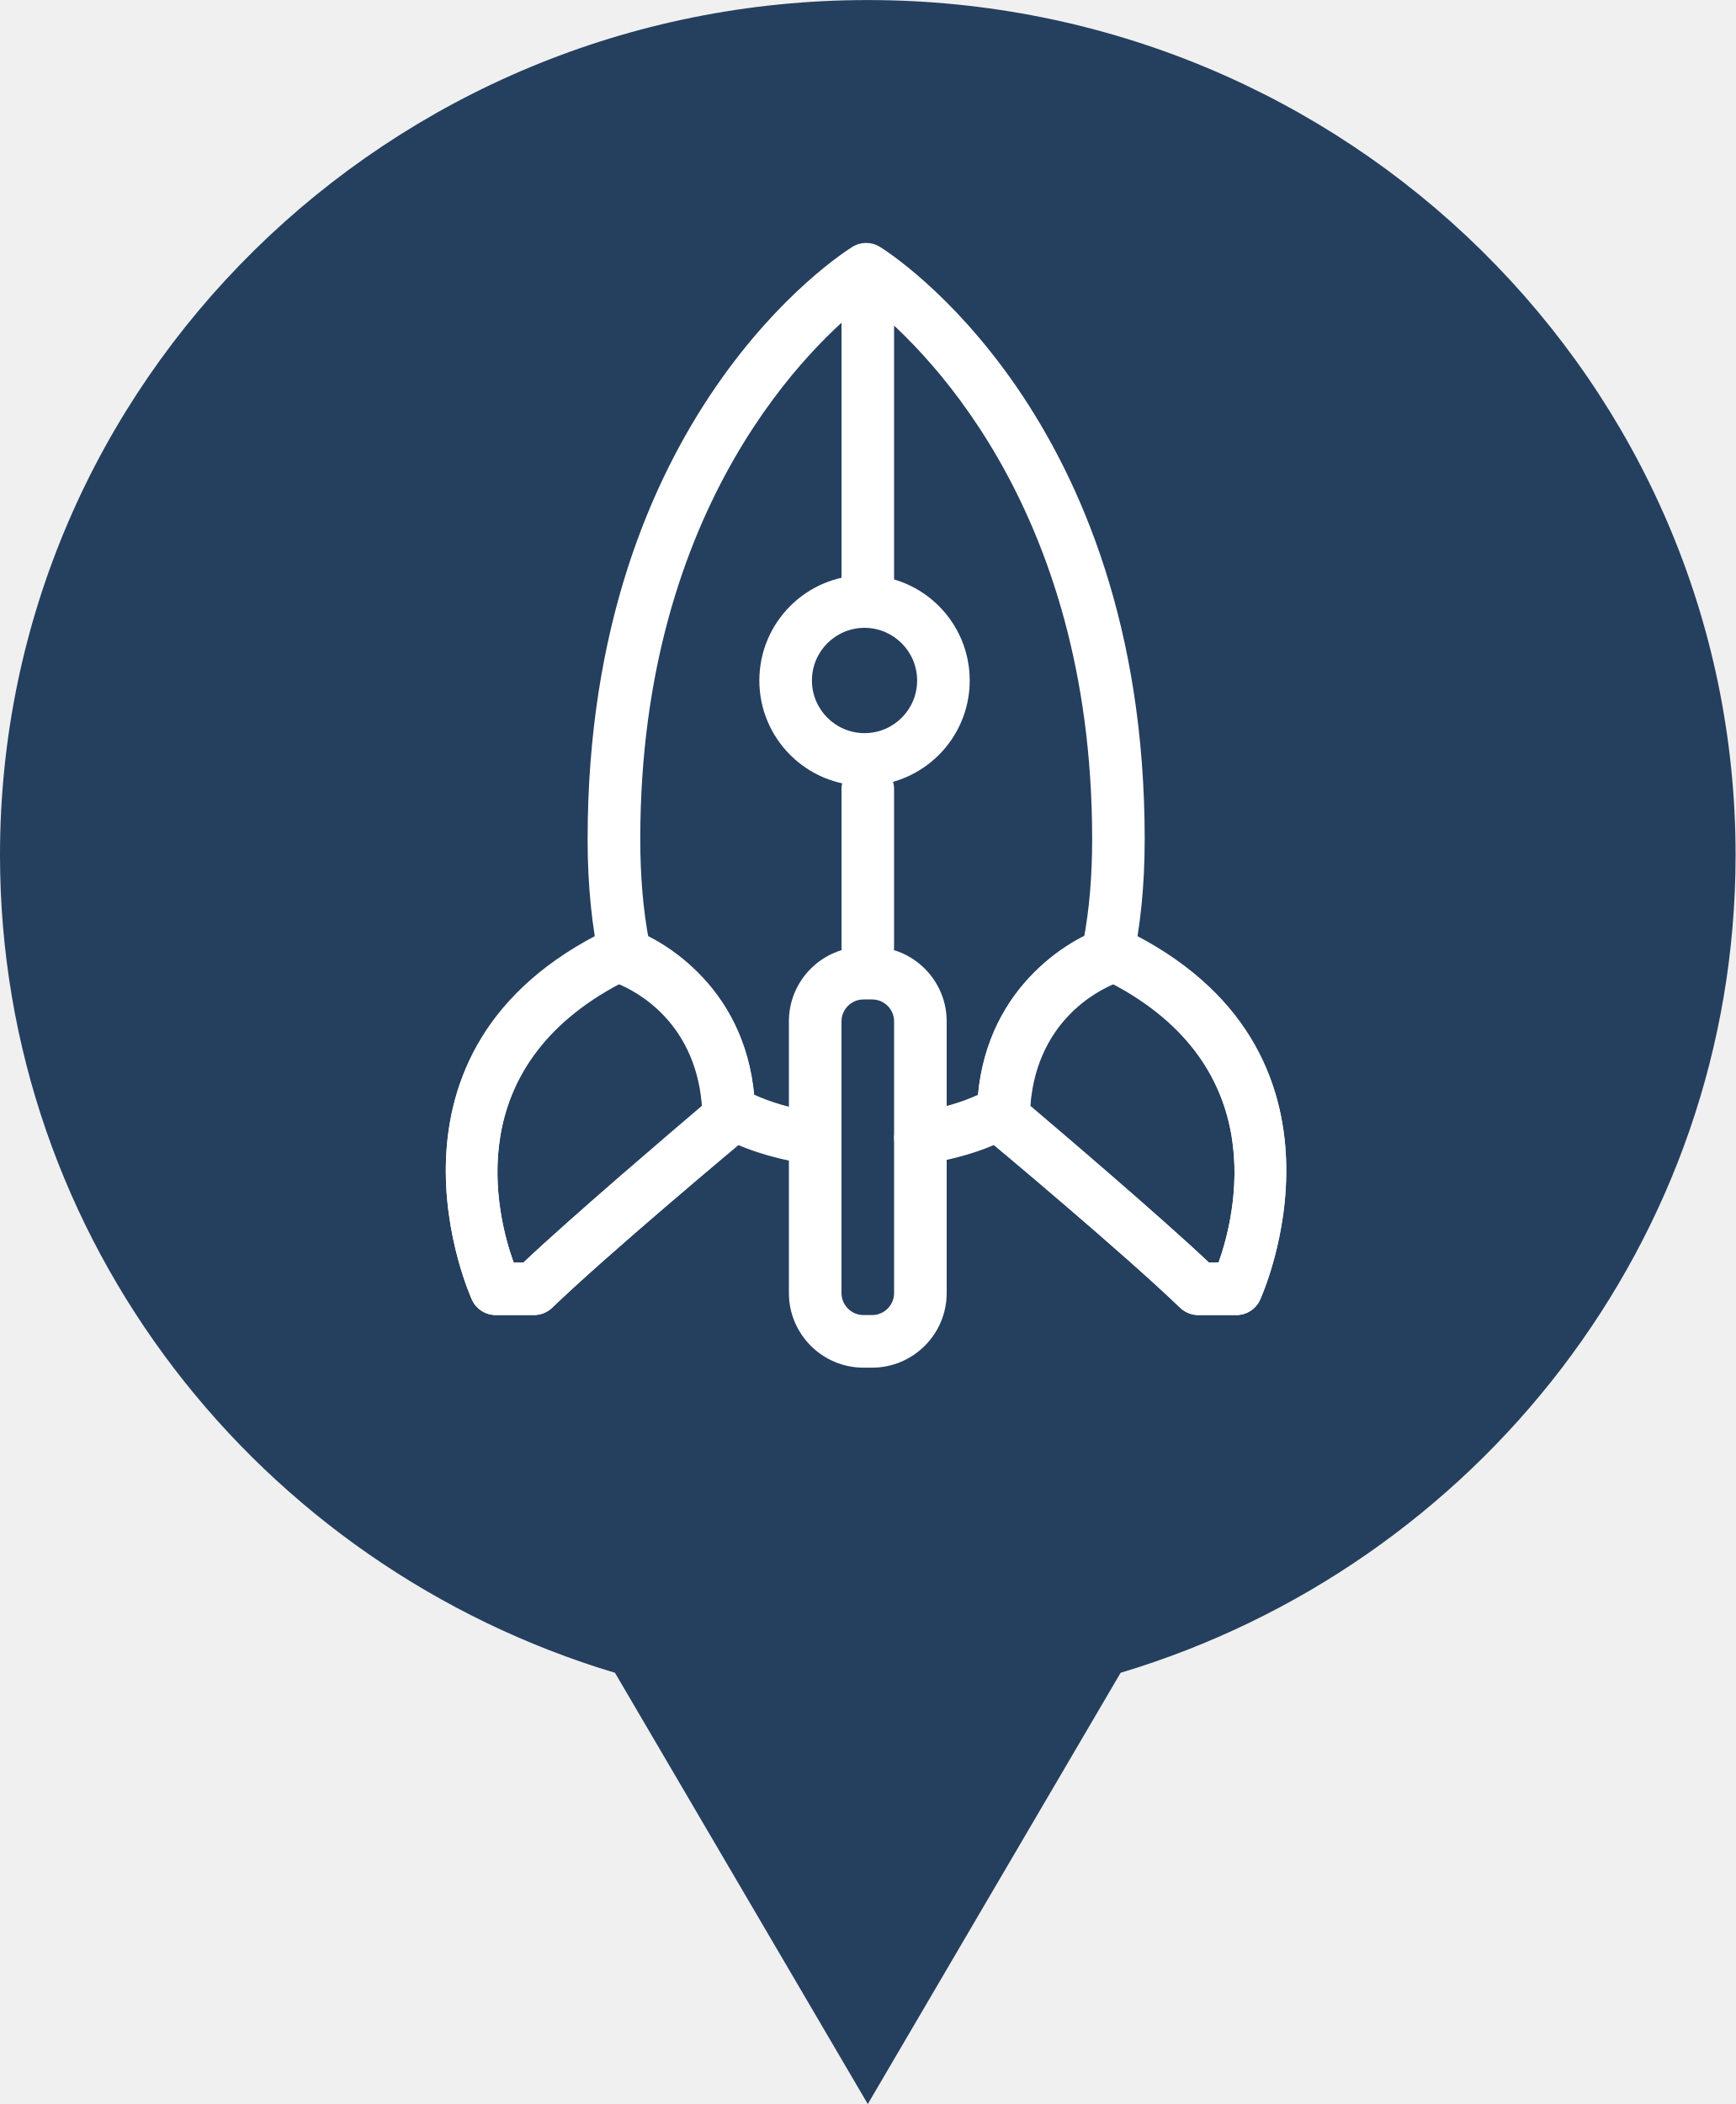
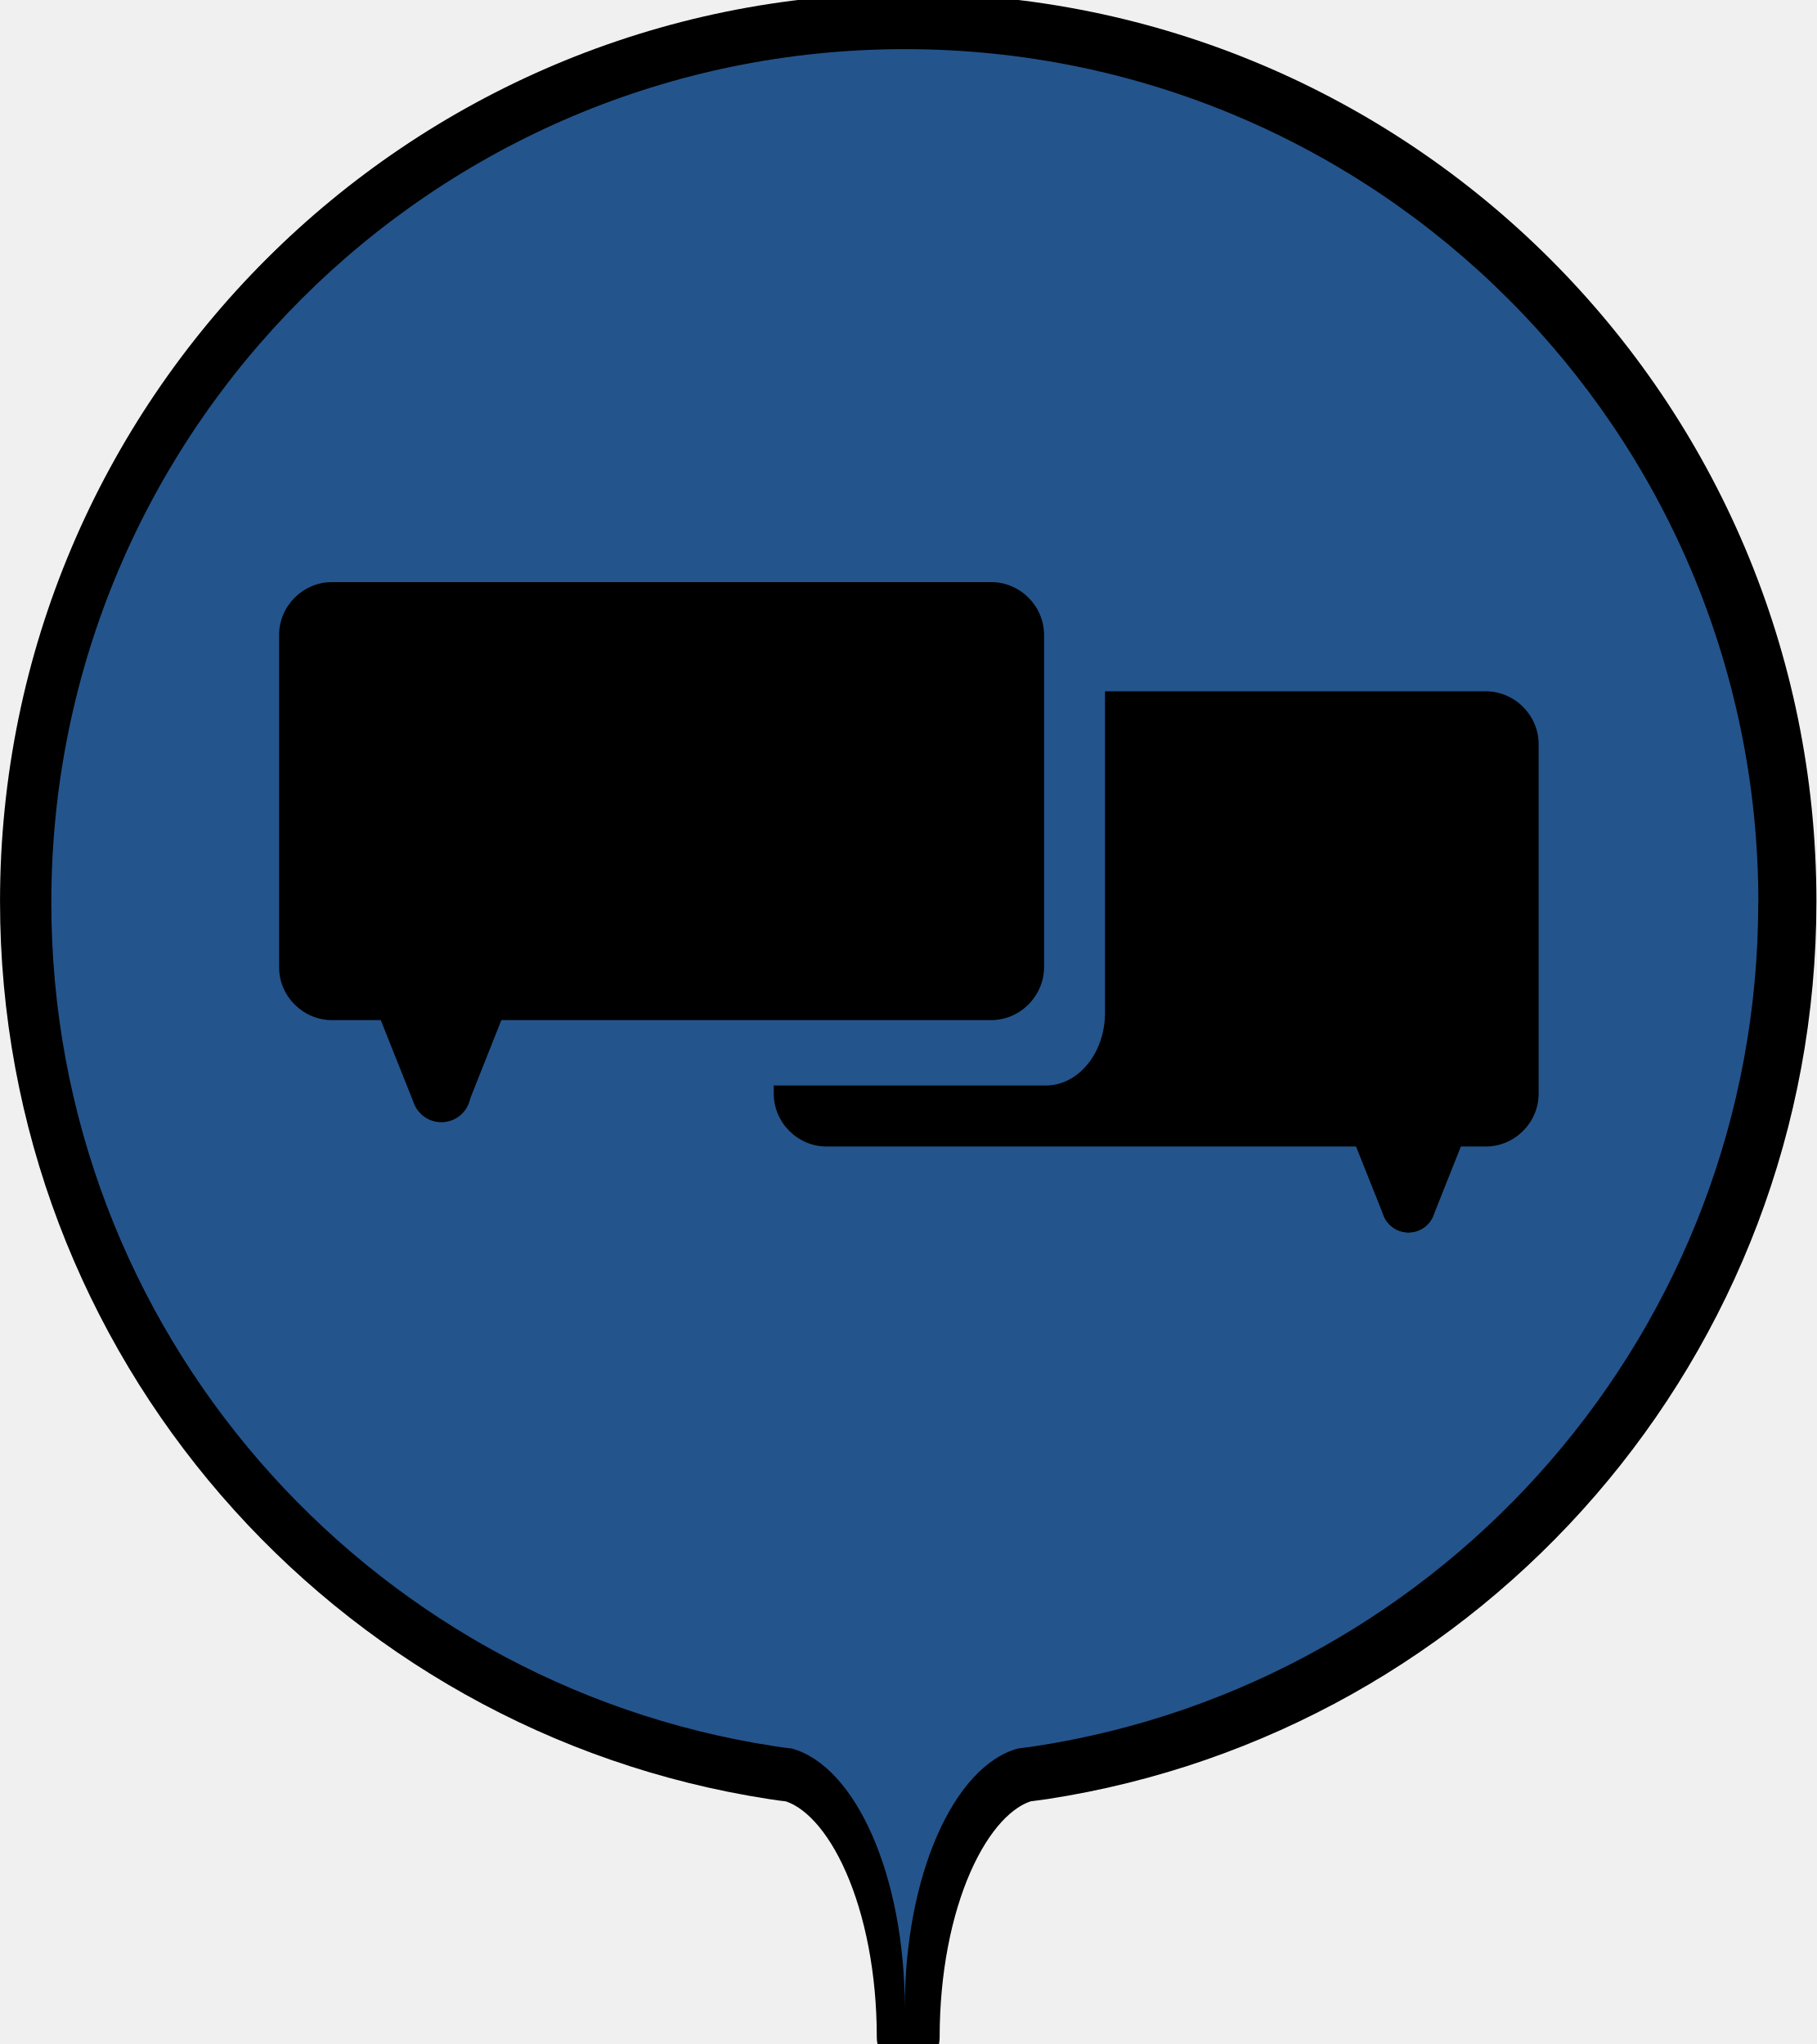
- <svg xmlns="http://www.w3.org/2000/svg" version="1.1" id="maquette_techonmap_oct_2014.fw-Sprite" x="0px" y="0px" width="33px" height="40px" viewBox="180.75 10.138 33 40" enable-background="new 180.75 10.138 33 40" xml:space="preserve">
-   <g>
-     <path fill="#253F5F" d="M213.75,26.391c0-8.977-7.387-16.252-16.5-16.252s-16.5,7.276-16.5,16.252   c0,7.327,4.926,13.521,11.693,15.549l4.807,8.199l4.807-8.199C208.824,39.911,213.75,33.718,213.75,26.391z" />
-     <g>
-       <g>
-         <g>
-           <path fill="#FFFFFF" d="M198.25,32.273c-0.245,0-0.458-0.18-0.494-0.428c-0.04-0.273,0.15-0.527,0.424-0.566      c0.445-0.063,0.834-0.174,1.182-0.334c0.166-1.514,1.082-2.479,1.99-2.932c0.109-0.57,0.164-1.215,0.164-1.923      c0-6.407-3.324-9.46-4.295-10.216c-0.974,0.756-4.297,3.809-4.297,10.216c0,0.708,0.055,1.353,0.164,1.923      c0.91,0.452,1.824,1.418,1.991,2.932c0.323,0.147,0.69,0.257,1.091,0.318c0.271,0.045,0.458,0.301,0.415,0.573      c-0.043,0.271-0.302,0.456-0.573,0.415c-0.615-0.1-1.172-0.285-1.652-0.553c-0.151-0.084-0.25-0.241-0.256-0.415      c-0.076-1.705-1.271-2.312-1.638-2.455c-0.153-0.062-0.267-0.193-0.303-0.354c-0.159-0.697-0.24-1.5-0.24-2.385      c0-8.053,4.828-11.13,5.033-11.257c0.161-0.101,0.364-0.101,0.526,0c0.205,0.127,5.033,3.204,5.033,11.257      c0,0.885-0.082,1.688-0.24,2.385c-0.036,0.16-0.15,0.293-0.303,0.354c-0.365,0.146-1.562,0.75-1.639,2.455      c-0.007,0.174-0.104,0.33-0.256,0.415c-0.505,0.281-1.098,0.474-1.76,0.568C198.297,32.271,198.273,32.273,198.25,32.273z" />
-         </g>
-         <g>
-           <path fill="#FFFFFF" d="M204.259,35.139h-0.725c-0.13,0-0.255-0.052-0.349-0.142c-1.01-0.978-3.652-3.187-3.681-3.208      c-0.112-0.096-0.18-0.234-0.18-0.385c0-2.272,1.584-3.367,2.422-3.631c0.119-0.034,0.251-0.027,0.364,0.027      c4.76,2.288,2.619,7,2.599,7.047C204.629,35.025,204.453,35.139,204.259,35.139z M203.734,34.139h0.186      c0.324-0.914,1.016-3.738-2.045-5.338c-0.417,0.194-1.448,0.83-1.541,2.377C200.932,31.68,202.787,33.245,203.734,34.139z" />
-         </g>
-         <g>
-           <path fill="#FFFFFF" d="M190.902,35.139h-0.726c-0.192,0-0.37-0.113-0.452-0.289c-0.021-0.047-2.16-4.759,2.598-7.047      c0.115-0.056,0.246-0.062,0.365-0.027c0.838,0.264,2.422,1.356,2.422,3.632c0,0.147-0.065,0.288-0.18,0.384      c-0.025,0.021-2.672,2.23-3.681,3.208C191.158,35.087,191.033,35.139,190.902,35.139z M190.516,34.139h0.188      c0.948-0.894,2.804-2.459,3.399-2.961c-0.092-1.546-1.121-2.181-1.541-2.377C189.486,30.407,190.188,33.227,190.516,34.139z" />
-         </g>
-         <g>
-           <g>
-             <path fill="#FFFFFF" d="M204.259,35.139h-0.725c-0.13,0-0.255-0.052-0.349-0.142c-1.011-0.978-3.654-3.212-3.683-3.233       c-0.11-0.096-0.177-0.234-0.177-0.383c0-2.279,1.591-3.34,2.432-3.583c0.117-0.034,0.245-0.024,0.354,0.03       c4.761,2.289,2.619,6.977,2.598,7.021C204.628,35.025,204.452,35.139,204.259,35.139z M203.734,34.139h0.187       c0.324-0.91,1.015-3.719-2.052-5.313c-0.412,0.182-1.443,0.788-1.535,2.329C200.928,31.659,202.787,33.243,203.734,34.139z" />
-           </g>
-           <g>
-             <path fill="#FFFFFF" d="M190.902,35.139h-0.726c-0.192,0-0.368-0.111-0.45-0.287c-0.022-0.047-2.164-4.732,2.596-7.021       c0.109-0.057,0.236-0.064,0.354-0.03c0.842,0.243,2.434,1.304,2.434,3.583c0,0.146-0.065,0.287-0.178,0.383       c-0.027,0.021-2.673,2.258-3.683,3.233C191.158,35.087,191.033,35.139,190.902,35.139z M190.516,34.139h0.188       c0.946-0.896,2.806-2.479,3.399-2.984c-0.092-1.539-1.121-2.146-1.537-2.329C189.486,30.428,190.188,33.23,190.516,34.139z" />
-           </g>
-         </g>
-       </g>
-       <g>
-         <path fill="#FFFFFF" d="M197.188,25.076c-1.103,0-2-0.896-2-2.001s0.897-2.001,2-2.001c1.104,0,2,0.896,2,2.001     S198.291,25.076,197.188,25.076z M197.188,22.074c-0.551,0-1,0.447-1,1.001c0,0.552,0.449,1.001,1,1.001c0.554,0,1-0.449,1-1.001     S197.738,22.074,197.188,22.074z" />
-       </g>
-       <g>
-         <path fill="#FFFFFF" d="M197.25,21.639c-0.275,0-0.5-0.225-0.5-0.5v-5c0-0.276,0.225-0.5,0.5-0.5s0.5,0.224,0.5,0.5v5     C197.75,21.414,197.525,21.639,197.25,21.639z" />
-       </g>
-       <g>
-         <path fill="#FFFFFF" d="M197.25,28.639c-0.275,0-0.5-0.225-0.5-0.5v-3c0-0.277,0.225-0.5,0.5-0.5s0.5,0.223,0.5,0.5v3     C197.75,28.414,197.525,28.639,197.25,28.639z" />
-       </g>
-       <g>
-         <path fill="#FFFFFF" d="M197.333,36.139h-0.166c-0.781,0-1.417-0.637-1.417-1.418v-5.166c0-0.781,0.636-1.416,1.417-1.416h0.166     c0.78,0,1.417,0.635,1.417,1.416v5.166C198.75,35.502,198.113,36.139,197.333,36.139z M197.167,29.139     c-0.229,0-0.417,0.188-0.417,0.416v5.166c0,0.229,0.188,0.418,0.417,0.418h0.166c0.229,0,0.417-0.188,0.417-0.418v-5.166     c0-0.229-0.188-0.416-0.417-0.416H197.167z" />
-       </g>
-     </g>
-   </g>
+ <svg xmlns="http://www.w3.org/2000/svg" version="1.1" id="maquette_techonmap_oct_2014.fw-Sprite" x="0px" y="0px" width="32.743" height="36.852" viewBox="566.5 7.138 32.743 36.852" enable-background="new 566.5 7.138 33 40" xml:space="preserve">
+   <defs id="defs23" />
+   <path style="fill:none;stroke:#000000;stroke-width:1.133;stroke-linecap:round;stroke-linejoin:round;stroke-miterlimit:10" id="path5" d="m 598.677,23.39 c 0,-8.733 -7.078,-15.805 -15.805,-15.805 -8.727,0 -15.805,7.078 -15.805,15.805 0,7.905 5.803,14.456 13.38,15.624 l 0,0 0,0 c 0.113,0.017 0.221,0.034 0.334,0.045 1.184,0.329 2.091,2.357 2.091,4.811 0,-2.459 0.907,-4.483 2.091,-4.811 0.113,-0.017 0.227,-0.028 0.334,-0.045 l 0,0 0,0 c 7.582,-1.167 13.38,-7.718 13.38,-15.624 z" class="st0" />
+   <path style="fill:#24548c;fill-opacity:1;stroke:none;stroke-width:1.133;stroke-linecap:round;stroke-linejoin:round;stroke-miterlimit:10;stroke-opacity:1" id="path5-9" d="m 598.197,23.41 c 0,-8.501 -6.89,-15.386 -15.386,-15.386 -8.495,0 -15.386,6.89 -15.386,15.386 0,7.696 5.649,14.073 13.024,15.209 l 0,0 0,0 c 0.11,0.017 0.215,0.033 0.325,0.044 1.153,0.32 2.036,2.295 2.036,4.684 0,-2.394 0.883,-4.364 2.036,-4.684 0.11,-0.016 0.221,-0.028 0.325,-0.044 l 0,0 0,0 c 7.381,-1.136 13.024,-7.513 13.024,-15.209 z" class="st0" />
+   <path style="color:#000000;font-style:normal;font-variant:normal;font-weight:normal;font-stretch:normal;font-size:medium;line-height:normal;font-family:sans-serif;text-indent:0;text-align:start;text-decoration:none;text-decoration-line:none;text-decoration-style:solid;text-decoration-color:#000000;letter-spacing:normal;word-spacing:normal;text-transform:none;direction:ltr;block-progression:tb;writing-mode:lr-tb;baseline-shift:baseline;text-anchor:start;white-space:normal;clip-rule:nonzero;display:inline;overflow:visible;visibility:visible;opacity:1;isolation:auto;mix-blend-mode:normal;color-interpolation:sRGB;color-interpolation-filters:linearRGB;solid-color:#000000;solid-opacity:1;fill-opacity:1;fill-rule:nonzero;stroke:none;stroke-width:1;stroke-linecap:butt;stroke-linejoin:miter;stroke-miterlimit:4;stroke-dasharray:none;stroke-dashoffset:0;stroke-opacity:1;color-rendering:auto;image-rendering:auto;shape-rendering:auto;text-rendering:auto;enable-background:accumulate" d="m 581.401,19.602 c -0.522,0 -0.953,0.431 -0.953,0.953 l 0,6.301 c 0,0.522 0.431,0.953 0.953,0.953 l 11.882,0 c 0.522,0 0.953,-0.431 0.953,-0.953 l 0,-6.301 c 0,-0.522 -0.431,-0.953 -0.953,-0.953 l -11.882,0 z m 0,0.839 11.882,0 c 0.065,0 0.115,0.05 0.115,0.115 l 0,6.301 c 0,0.065 -0.05,0.115 -0.115,0.115 l -11.882,0 c -0.065,0 -0.115,-0.05 -0.115,-0.115 l 0,-6.301 c 0,-0.065 0.05,-0.115 0.115,-0.115 z" id="path7-9" />
+   <path style="color:#000000;font-style:normal;font-variant:normal;font-weight:normal;font-stretch:normal;font-size:medium;line-height:normal;font-family:sans-serif;text-indent:0;text-align:start;text-decoration:none;text-decoration-line:none;text-decoration-style:solid;text-decoration-color:#000000;letter-spacing:normal;word-spacing:normal;text-transform:none;direction:ltr;block-progression:tb;writing-mode:lr-tb;baseline-shift:baseline;text-anchor:start;white-space:normal;clip-rule:nonzero;display:inline;overflow:visible;visibility:visible;opacity:1;isolation:auto;mix-blend-mode:normal;color-interpolation:sRGB;color-interpolation-filters:linearRGB;solid-color:#000000;solid-opacity:1;fill-opacity:1;fill-rule:nonzero;stroke:none;stroke-width:1;stroke-linecap:butt;stroke-linejoin:miter;stroke-miterlimit:4;stroke-dasharray:none;stroke-dashoffset:0;stroke-opacity:1;color-rendering:auto;image-rendering:auto;shape-rendering:auto;text-rendering:auto;enable-background:accumulate" d="m 572.686,17.839 c -0.522,0 -0.953,0.431 -0.953,0.953 l 0,5.986 c 0,0.522 0.431,0.953 0.953,0.953 l 11.884,0 c 0.522,0 0.953,-0.431 0.953,-0.953 l 0,-5.986 c 0,-0.522 -0.431,-0.953 -0.953,-0.953 l -11.884,0 z m 0,0.839 11.884,0 c 0.065,0 0.115,0.05 0.115,0.115 l 0,5.986 c 0,0.065 -0.05,0.115 -0.115,0.115 l -11.884,0 c -0.065,0 -0.115,-0.05 -0.115,-0.115 l 0,-5.986 c 0,-0.065 0.05,-0.115 0.115,-0.115 z" id="path9" />
+   <path style="color:#000000;font-style:normal;font-variant:normal;font-weight:normal;font-stretch:normal;font-size:medium;line-height:normal;font-family:sans-serif;text-indent:0;text-align:start;text-decoration:none;text-decoration-line:none;text-decoration-style:solid;text-decoration-color:#000000;letter-spacing:normal;word-spacing:normal;text-transform:none;direction:ltr;block-progression:tb;writing-mode:lr-tb;baseline-shift:baseline;text-anchor:start;white-space:normal;clip-rule:nonzero;display:inline;overflow:visible;visibility:visible;opacity:1;isolation:auto;mix-blend-mode:normal;color-interpolation:sRGB;color-interpolation-filters:linearRGB;solid-color:#000000;solid-opacity:1;fill:#000000;fill-opacity:1;fill-rule:nonzero;stroke:none;stroke-width:1.061;stroke-linecap:round;stroke-linejoin:miter;stroke-miterlimit:10;stroke-dasharray:none;stroke-dashoffset:0;stroke-opacity:1;color-rendering:auto;image-rendering:auto;shape-rendering:auto;text-rendering:auto;enable-background:accumulate" d="m 590.89,25.876 a 0.483,0.483 0 0 0 -0.45,0.667 l 1.001,2.511 a 0.483,0.483 0 1 0 0.898,-0.357 l -1.001,-2.51 a 0.483,0.483 0 0 0 -0.448,-0.311 z" id="line17" />
+   <path style="color:#000000;font-style:normal;font-variant:normal;font-weight:normal;font-stretch:normal;font-size:medium;line-height:normal;font-family:sans-serif;text-indent:0;text-align:start;text-decoration:none;text-decoration-line:none;text-decoration-style:solid;text-decoration-color:#000000;letter-spacing:normal;word-spacing:normal;text-transform:none;direction:ltr;block-progression:tb;writing-mode:lr-tb;baseline-shift:baseline;text-anchor:start;white-space:normal;clip-rule:nonzero;display:inline;overflow:visible;visibility:visible;opacity:1;isolation:auto;mix-blend-mode:normal;color-interpolation:sRGB;color-interpolation-filters:linearRGB;solid-color:#000000;solid-opacity:1;fill:#000000;fill-opacity:1;fill-rule:nonzero;stroke:none;stroke-width:1.061;stroke-linecap:round;stroke-linejoin:miter;stroke-miterlimit:10;stroke-dasharray:none;stroke-dashoffset:0;stroke-opacity:1;color-rendering:auto;image-rendering:auto;shape-rendering:auto;text-rendering:auto;enable-background:accumulate" d="m 592.874,25.876 a 0.483,0.483 0 0 0 -0.434,0.311 l -0.999,2.51 a 0.483,0.483 0 0 0 0.898,0.357 l 0.999,-2.511 a 0.483,0.483 0 0 0 -0.464,-0.667 z" id="line19" />
+   <rect style="opacity:1;fill:#000000;fill-opacity:1;fill-rule:nonzero;stroke:none;stroke-width:0.601;stroke-miterlimit:4;stroke-dasharray:none;stroke-opacity:1" id="rect5247" width="12.715" height="7.602" x="580.953" y="19.899" ry="1.488" rx="0" />
+   <rect style="opacity:1;fill:#24548c;fill-opacity:1;fill-rule:nonzero;stroke:none;stroke-width:0.1;stroke-miterlimit:4;stroke-dasharray:none;stroke-opacity:1" id="rect7245" width="15.011" height="9.196" x="571.408" y="17.513" rx="1.068" ry="1.311" />
+   <path style="color:#000000;font-style:normal;font-variant:normal;font-weight:normal;font-stretch:normal;font-size:medium;line-height:normal;font-family:sans-serif;text-indent:0;text-align:start;text-decoration:none;text-decoration-line:none;text-decoration-style:solid;text-decoration-color:#000000;letter-spacing:normal;word-spacing:normal;text-transform:none;direction:ltr;block-progression:tb;writing-mode:lr-tb;baseline-shift:baseline;text-anchor:start;white-space:normal;clip-rule:nonzero;display:inline;overflow:visible;visibility:visible;opacity:1;isolation:auto;mix-blend-mode:normal;color-interpolation:sRGB;color-interpolation-filters:linearRGB;solid-color:#000000;solid-opacity:1;fill:#000000;fill-opacity:1;fill-rule:nonzero;stroke:none;stroke-width:1.061;stroke-linecap:round;stroke-linejoin:miter;stroke-miterlimit:10;stroke-dasharray:none;stroke-dashoffset:0;stroke-opacity:1;color-rendering:auto;image-rendering:auto;shape-rendering:auto;text-rendering:auto;enable-background:accumulate" d="m 573.353,23.544 a 0.528,0.528 0 0 0 -0.49,0.731 l 1.098,2.752 a 0.529,0.529 0 1 0 0.982,-0.393 l -1.098,-2.75 a 0.528,0.528 0 0 0 -0.492,-0.34 z" id="line13" />
+   <path style="color:#000000;font-style:normal;font-variant:normal;font-weight:normal;font-stretch:normal;font-size:medium;line-height:normal;font-family:sans-serif;text-indent:0;text-align:start;text-decoration:none;text-decoration-line:none;text-decoration-style:solid;text-decoration-color:#000000;letter-spacing:normal;word-spacing:normal;text-transform:none;direction:ltr;block-progression:tb;writing-mode:lr-tb;baseline-shift:baseline;text-anchor:start;white-space:normal;clip-rule:nonzero;display:inline;overflow:visible;visibility:visible;opacity:1;isolation:auto;mix-blend-mode:normal;color-interpolation:sRGB;color-interpolation-filters:linearRGB;solid-color:#000000;solid-opacity:1;fill-opacity:1;fill-rule:nonzero;stroke:none;stroke-width:1;stroke-linecap:butt;stroke-linejoin:miter;stroke-miterlimit:4;stroke-dasharray:none;stroke-dashoffset:0;stroke-opacity:1;color-rendering:auto;image-rendering:auto;shape-rendering:auto;text-rendering:auto;enable-background:accumulate" d="m 572.484,17.633 c -0.522,0 -0.953,0.431 -0.953,0.953 l 0,5.991 c 0,0.522 0.431,0.953 0.953,0.953 l 11.884,0 c 0.522,0 0.953,-0.435 0.953,-0.958 l 0,-5.986 c 0,-0.522 -0.431,-0.953 -0.953,-0.953 l -11.884,0 z m 0,0.839 11.884,0 c 0.065,0 0.115,0.05 0.115,0.115 l 0,5.986 c 0,0.073 -0.05,0.12 -0.115,0.12 l -11.884,0 c -0.065,0 -0.115,-0.05 -0.115,-0.115 l 0,-5.991 c 0,-0.065 0.05,-0.115 0.115,-0.115 z" id="path11" />
+   <rect style="opacity:1;fill:#000000;fill-opacity:1;fill-rule:nonzero;stroke:none;stroke-width:0.601;stroke-miterlimit:4;stroke-dasharray:none;stroke-opacity:1" id="rect5245" width="12.511" height="6.545" x="572.056" y="18.297" />
+   <path style="color:#000000;font-style:normal;font-variant:normal;font-weight:normal;font-stretch:normal;font-size:medium;line-height:normal;font-family:sans-serif;text-indent:0;text-align:start;text-decoration:none;text-decoration-line:none;text-decoration-style:solid;text-decoration-color:#000000;letter-spacing:normal;word-spacing:normal;text-transform:none;direction:ltr;block-progression:tb;writing-mode:lr-tb;baseline-shift:baseline;text-anchor:start;white-space:normal;clip-rule:nonzero;display:inline;overflow:visible;visibility:visible;opacity:1;isolation:auto;mix-blend-mode:normal;color-interpolation:sRGB;color-interpolation-filters:linearRGB;solid-color:#000000;solid-opacity:1;fill:#000000;fill-opacity:1;fill-rule:nonzero;stroke:none;stroke-width:1.061;stroke-linecap:round;stroke-linejoin:miter;stroke-miterlimit:10;stroke-dasharray:none;stroke-dashoffset:0;stroke-opacity:1;color-rendering:auto;image-rendering:auto;shape-rendering:auto;text-rendering:auto;enable-background:accumulate" d="m 575.528,23.544 a 0.528,0.528 0 0 0 -0.474,0.34 l -1.092,2.752 a 0.528,0.528 0 1 0 0.982,0.389 l 1.092,-2.75 a 0.528,0.528 0 0 0 -0.507,-0.731 z" id="line15" />
</svg>
